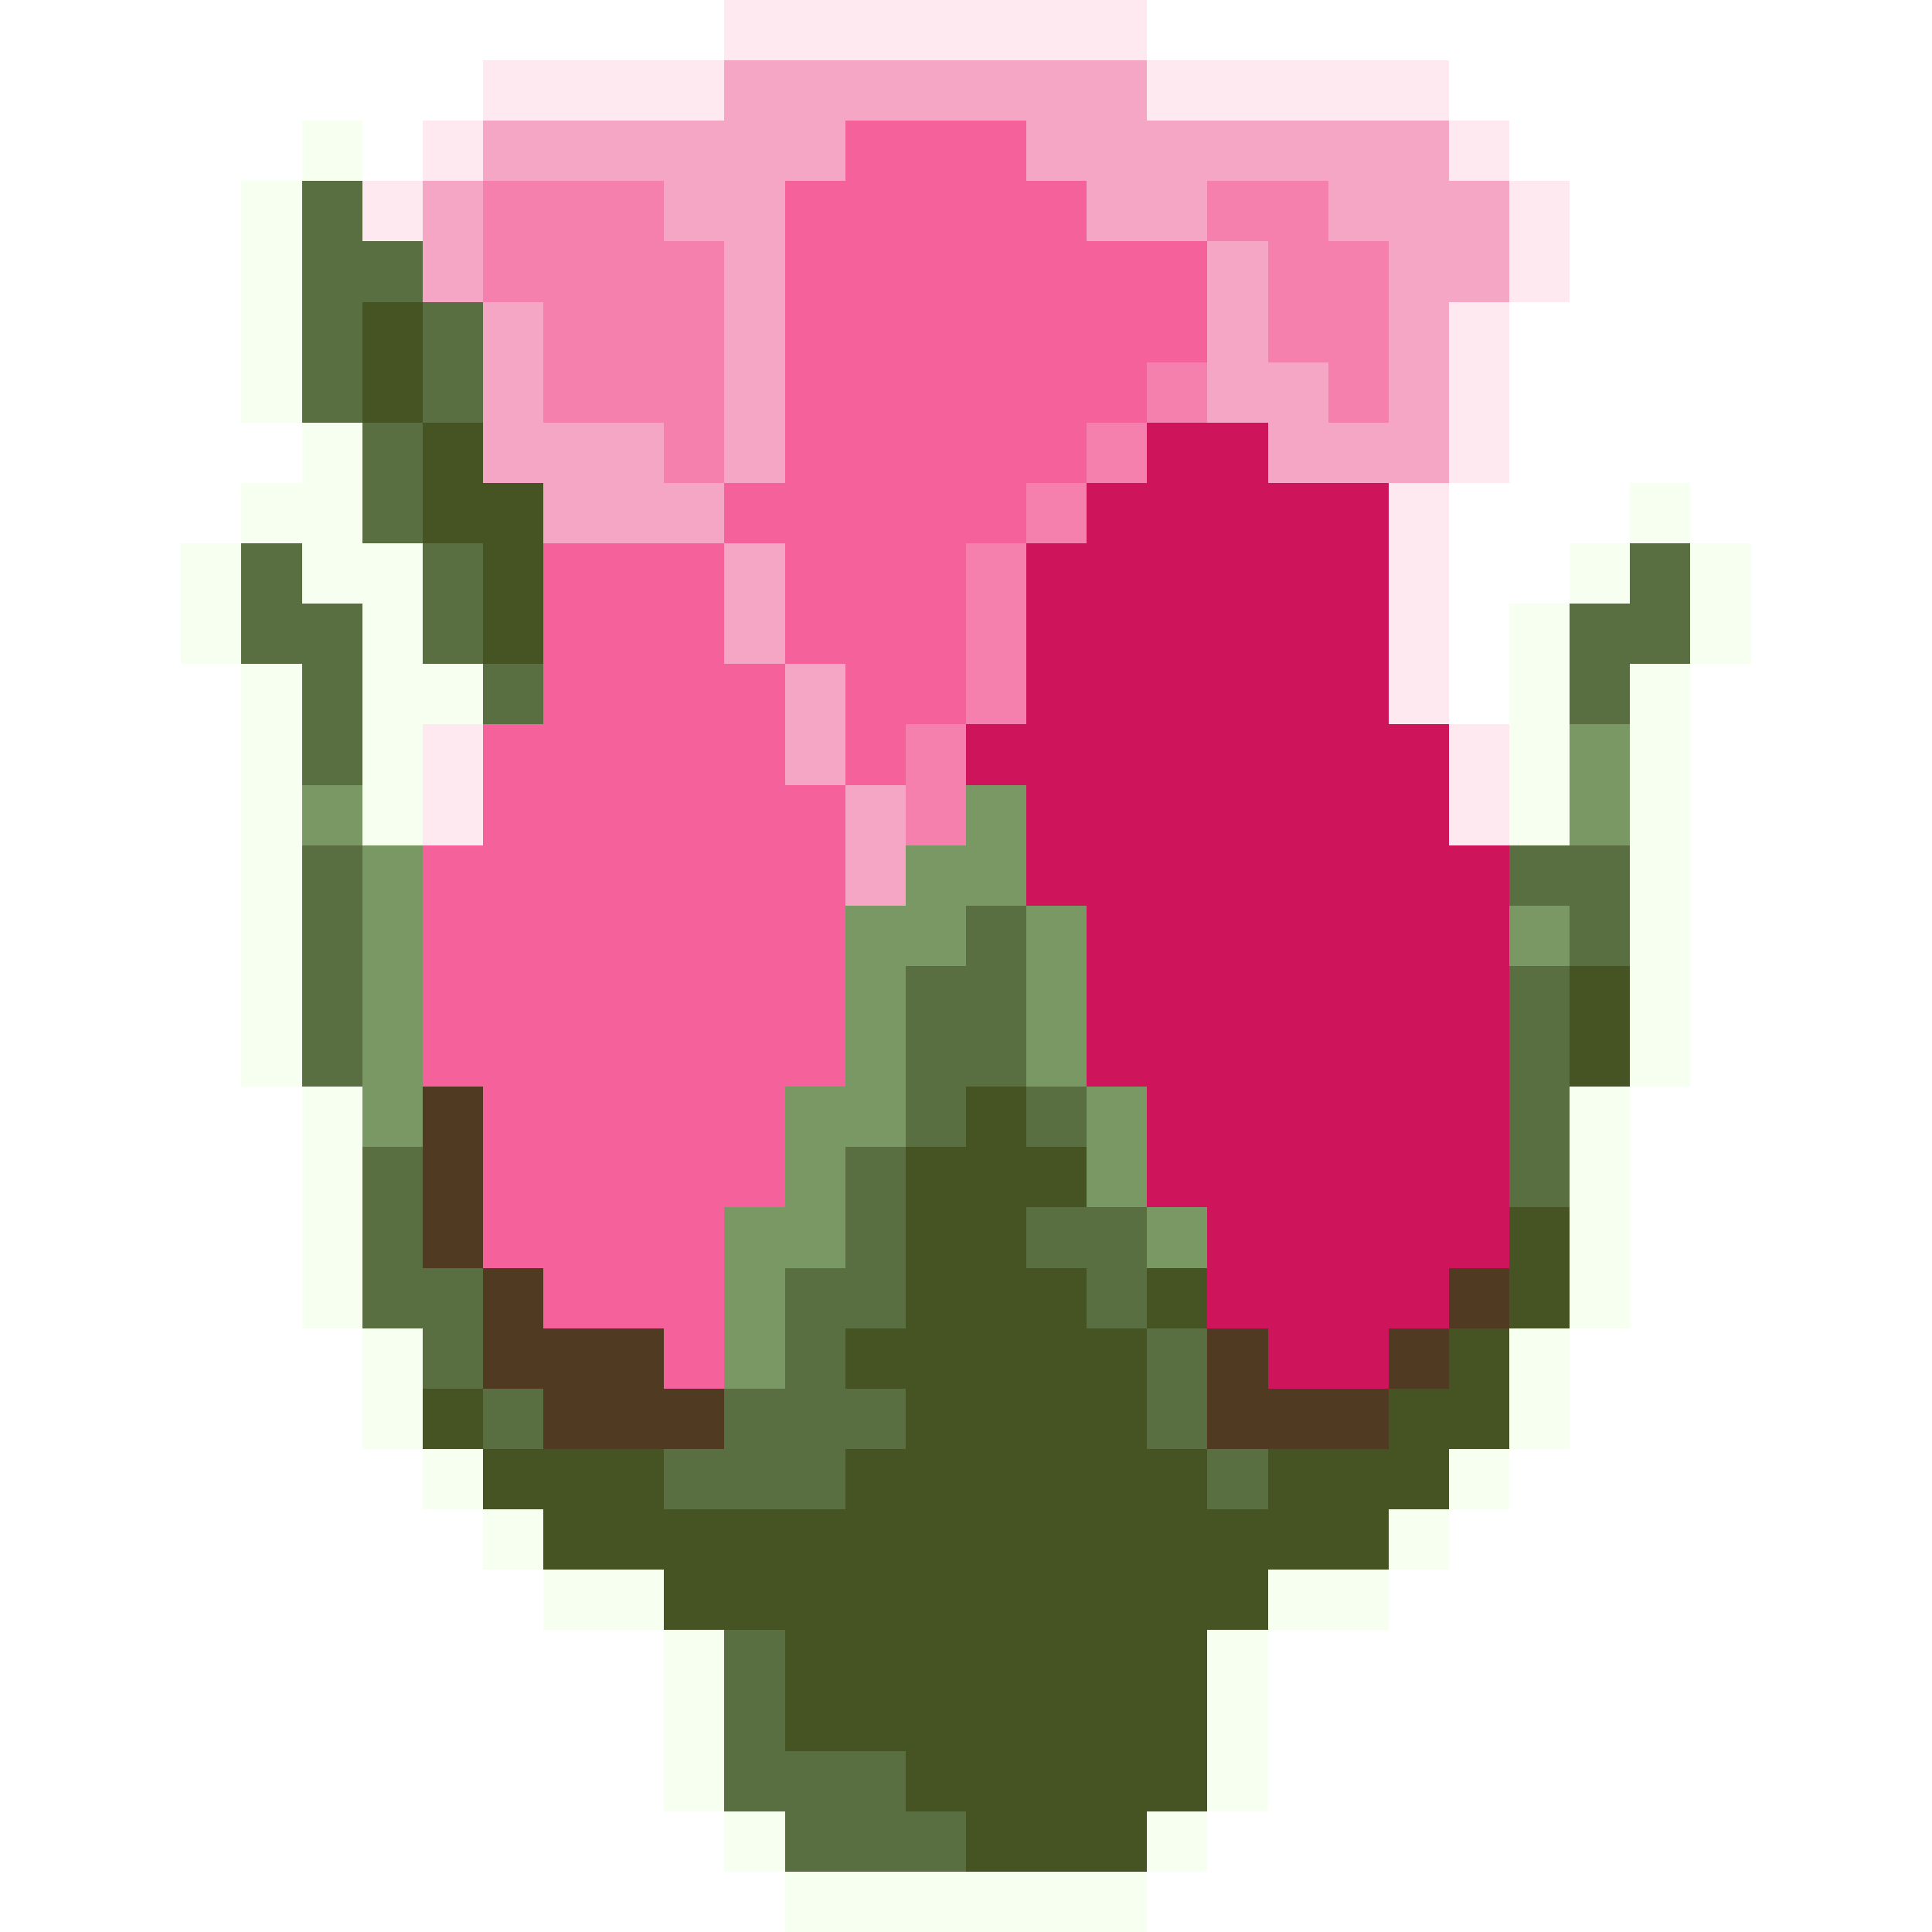
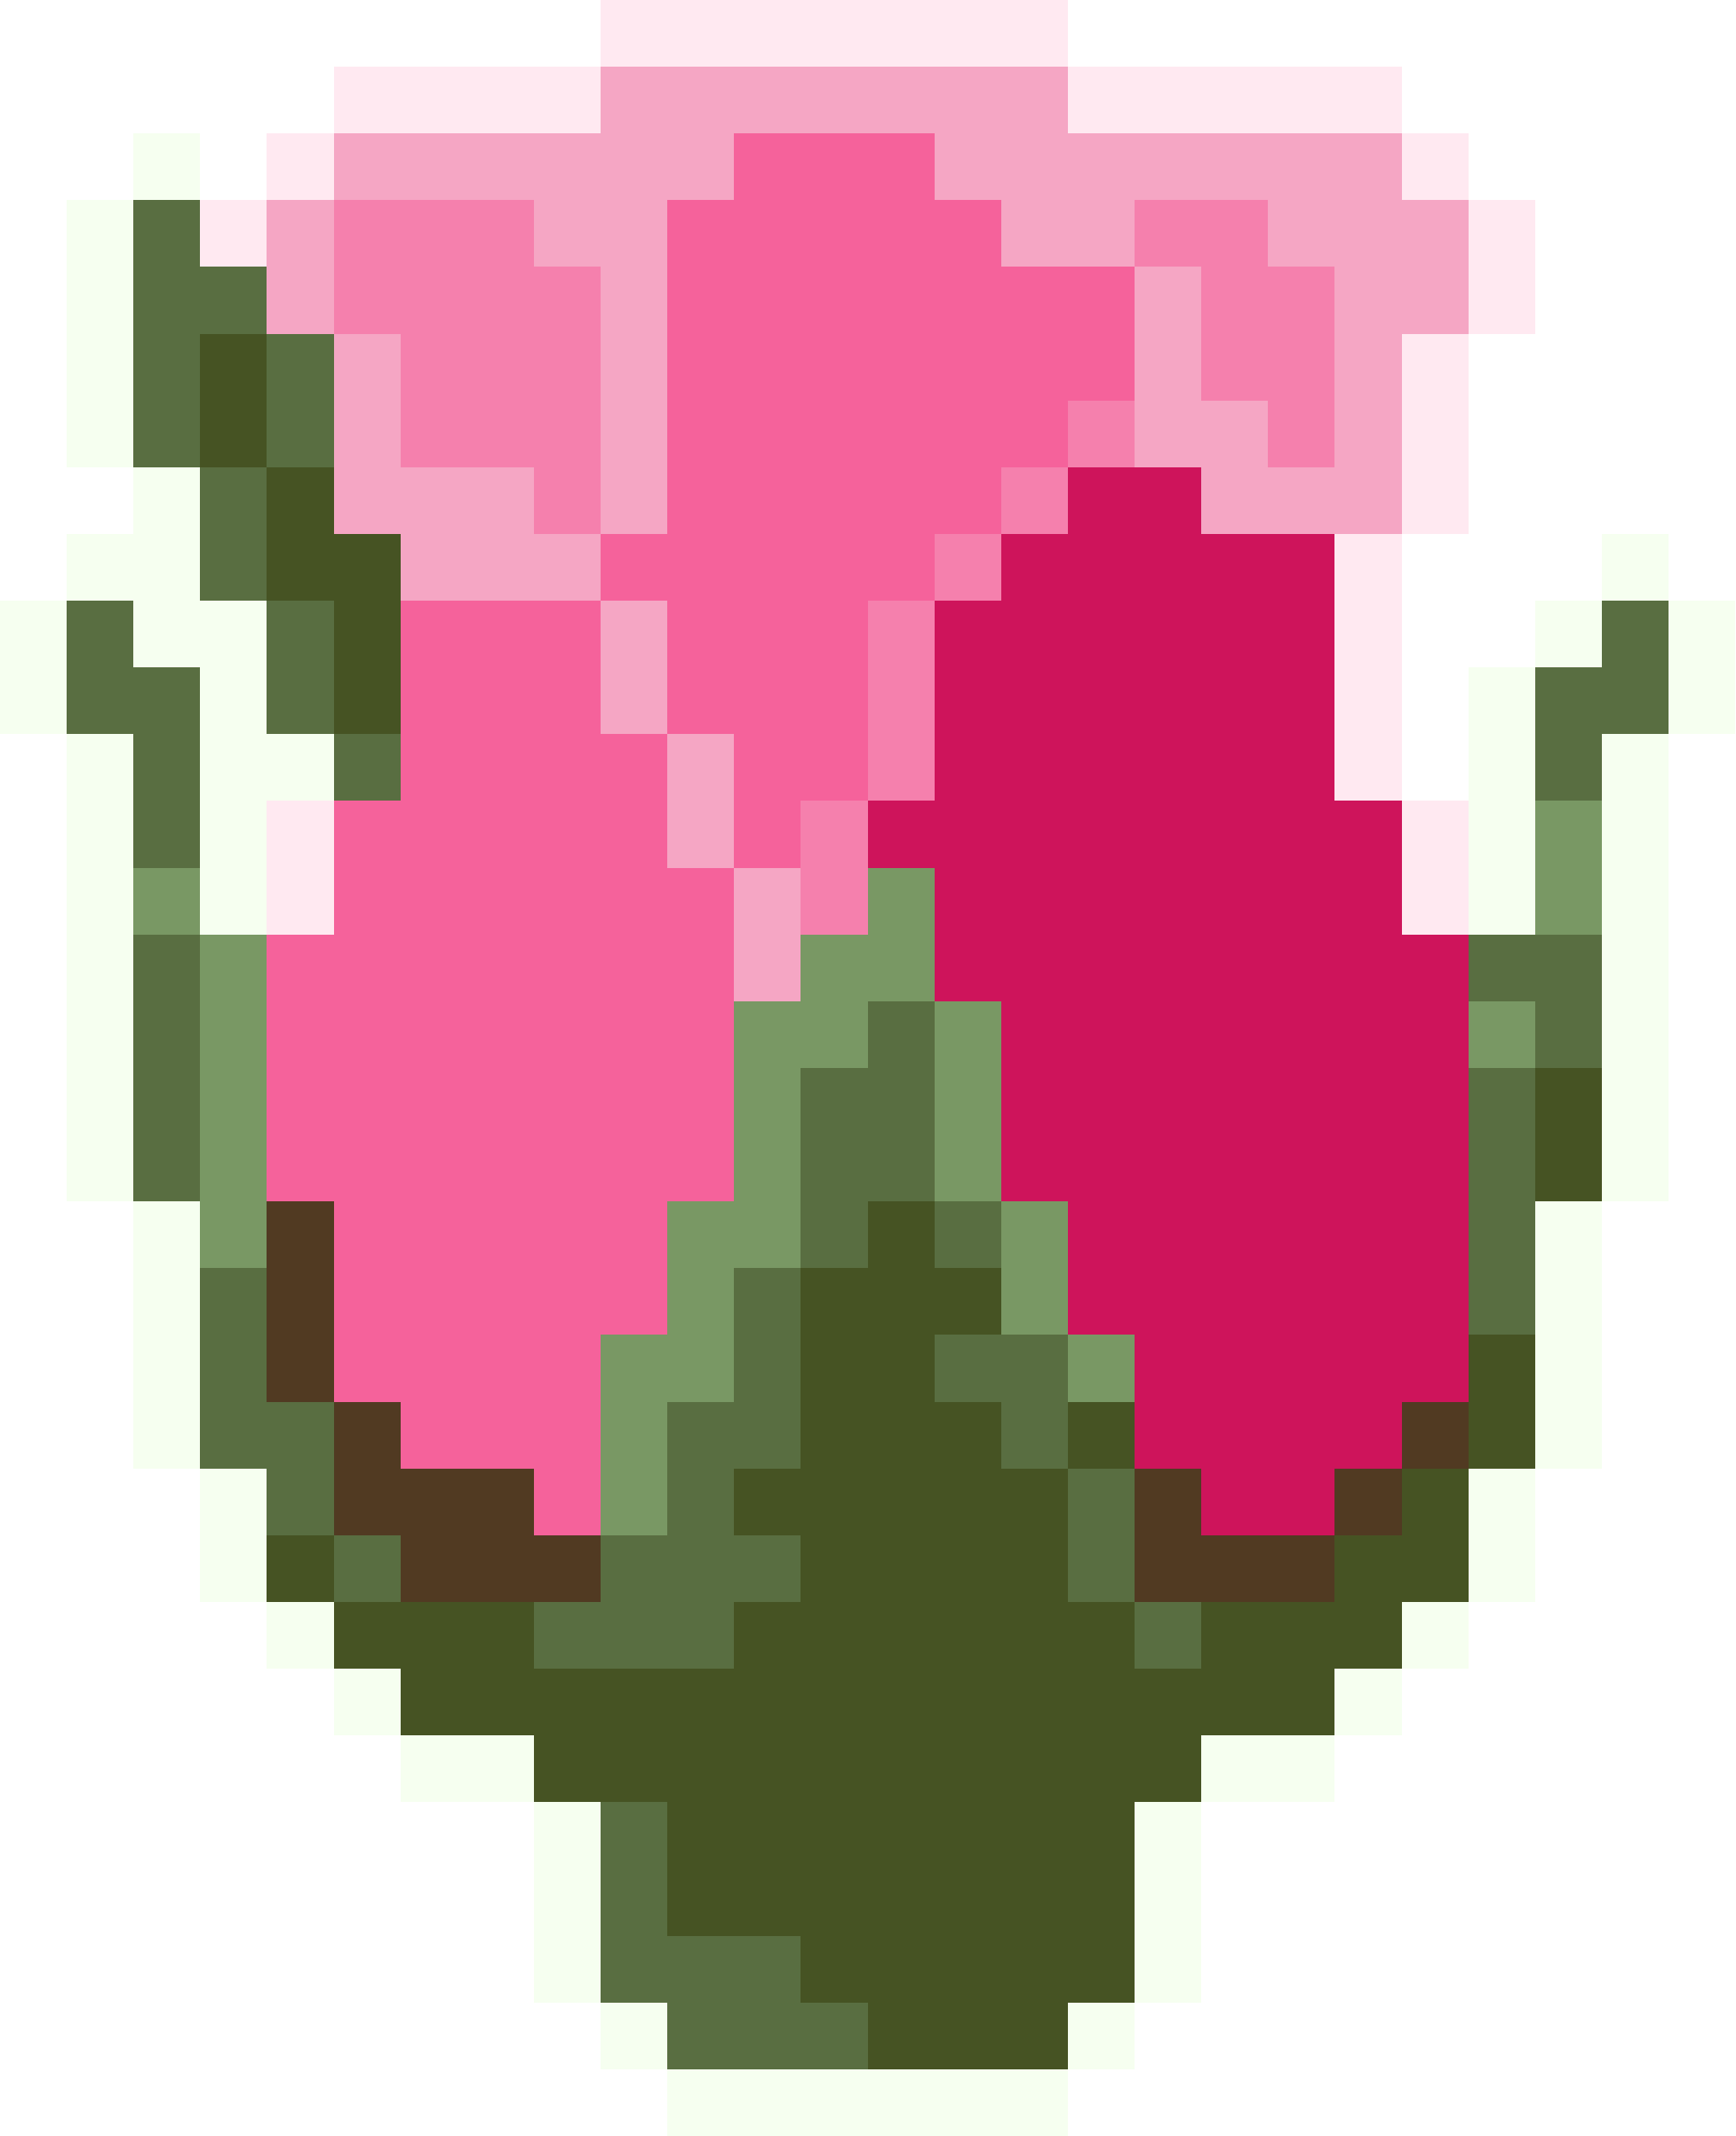
- <svg xmlns="http://www.w3.org/2000/svg" viewBox="0 -0.5 32 32" shape-rendering="crispEdges">
+ <svg xmlns="http://www.w3.org/2000/svg" viewBox="3 -0.5 26 32" shape-rendering="crispEdges">
  <path stroke="#ffe9f1" d="M12 0h7M8 1h4m7 0h5M7 2h1m16 0h1M6 3h1m18 0h1m-1 1h1m-2 1h1m-1 1h1m-1 1h1m-2 1h1m-1 1h1m-1 1h1m-1 1h1M7 12h1m16 0h1M7 13h1m16 0h1" />
  <path stroke="#f5a6c4" d="M12 1h7M8 2h6m3 0h7M7 3h1m3 0h2m5 0h2m2 0h3M7 4h1m4 0h1m7 0h1m2 0h2M8 5h1m3 0h1m7 0h1m2 0h1M8 6h1m3 0h1m7 0h2m1 0h1M8 7h3m1 0h1m8 0h3M9 8h3m0 1h1m-1 1h1m0 1h1m-1 1h1m0 1h1m-1 1h1" />
  <path stroke="#f6fff0" d="M5 2h1M4 3h1M4 4h1M4 5h1M4 6h1m0 1h1M4 8h2m21 0h1M3 9h1m1 0h2m19 0h1m1 0h1M3 10h1m2 0h1m18 0h1m2 0h1M4 11h1m1 0h2m17 0h1m1 0h1M4 12h1m1 0h1m18 0h1m1 0h1M4 13h1m1 0h1m18 0h1m1 0h1M4 14h1m22 0h1M4 15h1m22 0h1M4 16h1m22 0h1M4 17h1m22 0h1M5 18h1m20 0h1M5 19h1m20 0h1M5 20h1m20 0h1M5 21h1m20 0h1M6 22h1m18 0h1M6 23h1m18 0h1M7 24h1m16 0h1M8 25h1m14 0h1M9 26h2m10 0h2m-12 1h1m8 0h1m-10 1h1m8 0h1m-10 1h1m8 0h1m-9 1h1m6 0h1m-7 1h6" />
  <path stroke="#f5629b" d="M14 2h3m-4 1h5m-5 1h7m-7 1h7m-7 1h6m-6 1h5m-6 1h5M9 9h3m1 0h3m-7 1h3m1 0h3m-7 1h4m1 0h2m-8 1h5m1 0h1m-7 1h6m-7 1h7m-7 1h7m-7 1h7m-7 1h7m-6 1h5m-5 1h5m-5 1h4m-3 1h3m-1 1h1" />
  <path stroke="#596e41" d="M5 3h1M5 4h2M5 5h1m1 0h1M5 6h1m1 0h1M6 7h1M6 8h1M4 9h1m2 0h1m19 0h1M4 10h2m1 0h1m18 0h2M5 11h1m2 0h1m17 0h1M5 12h1m-1 2h1m19 0h2M5 15h1m10 0h1m9 0h1M5 16h1m9 0h2m8 0h1M5 17h1m9 0h2m8 0h1m-11 1h1m1 0h1m7 0h1M6 19h1m7 0h1m10 0h1M6 20h1m7 0h1m2 0h2M6 21h2m5 0h2m3 0h1M7 22h1m5 0h1m5 0h1M8 23h1m3 0h3m4 0h1m-9 1h3m6 0h1m-9 3h1m-1 1h1m-1 1h3m-2 1h3" />
  <path stroke="#f580ad" d="M8 3h3m9 0h2M8 4h4m9 0h2M9 5h3m9 0h2M9 6h3m7 0h1m2 0h1M11 7h1m6 0h1m-2 1h1m-2 1h1m-1 1h1m-1 1h1m-2 1h1m-1 1h1" />
  <path stroke="#465323" d="M6 5h1M6 6h1m0 1h1M7 8h2M8 9h1m-1 1h1m17 6h1m-1 1h1m-11 1h1m-2 1h3m-3 1h2m8 0h1m-11 1h3m1 0h1m5 0h1m-12 1h5m5 0h1M7 23h1m7 0h4m4 0h2M8 24h3m3 0h6m1 0h3M9 25h14m-12 1h10m-8 1h7m-7 1h7m-5 1h5m-4 1h3" />
  <path stroke="#ce145b" d="M19 7h2m-3 1h5m-6 1h6m-6 1h6m-6 1h6m-7 1h8m-7 1h7m-7 1h8m-7 1h7m-7 1h7m-7 1h7m-6 1h6m-6 1h6m-5 1h5m-5 1h4m-3 1h2" />
  <path stroke="#799864" d="M26 12h1M5 13h1m10 0h1m9 0h1M6 14h1m8 0h2M6 15h1m7 0h2m1 0h1m7 0h1M6 16h1m7 0h1m2 0h1M6 17h1m7 0h1m2 0h1M6 18h1m6 0h2m3 0h1m-6 1h1m4 0h1m-7 1h2m5 0h1m-8 1h1m-1 1h1" />
  <path stroke="#513a22" d="M7 18h1m-1 1h1m-1 1h1m0 1h1m15 0h1M8 22h3m9 0h1m2 0h1M9 23h3m8 0h3" />
</svg>
